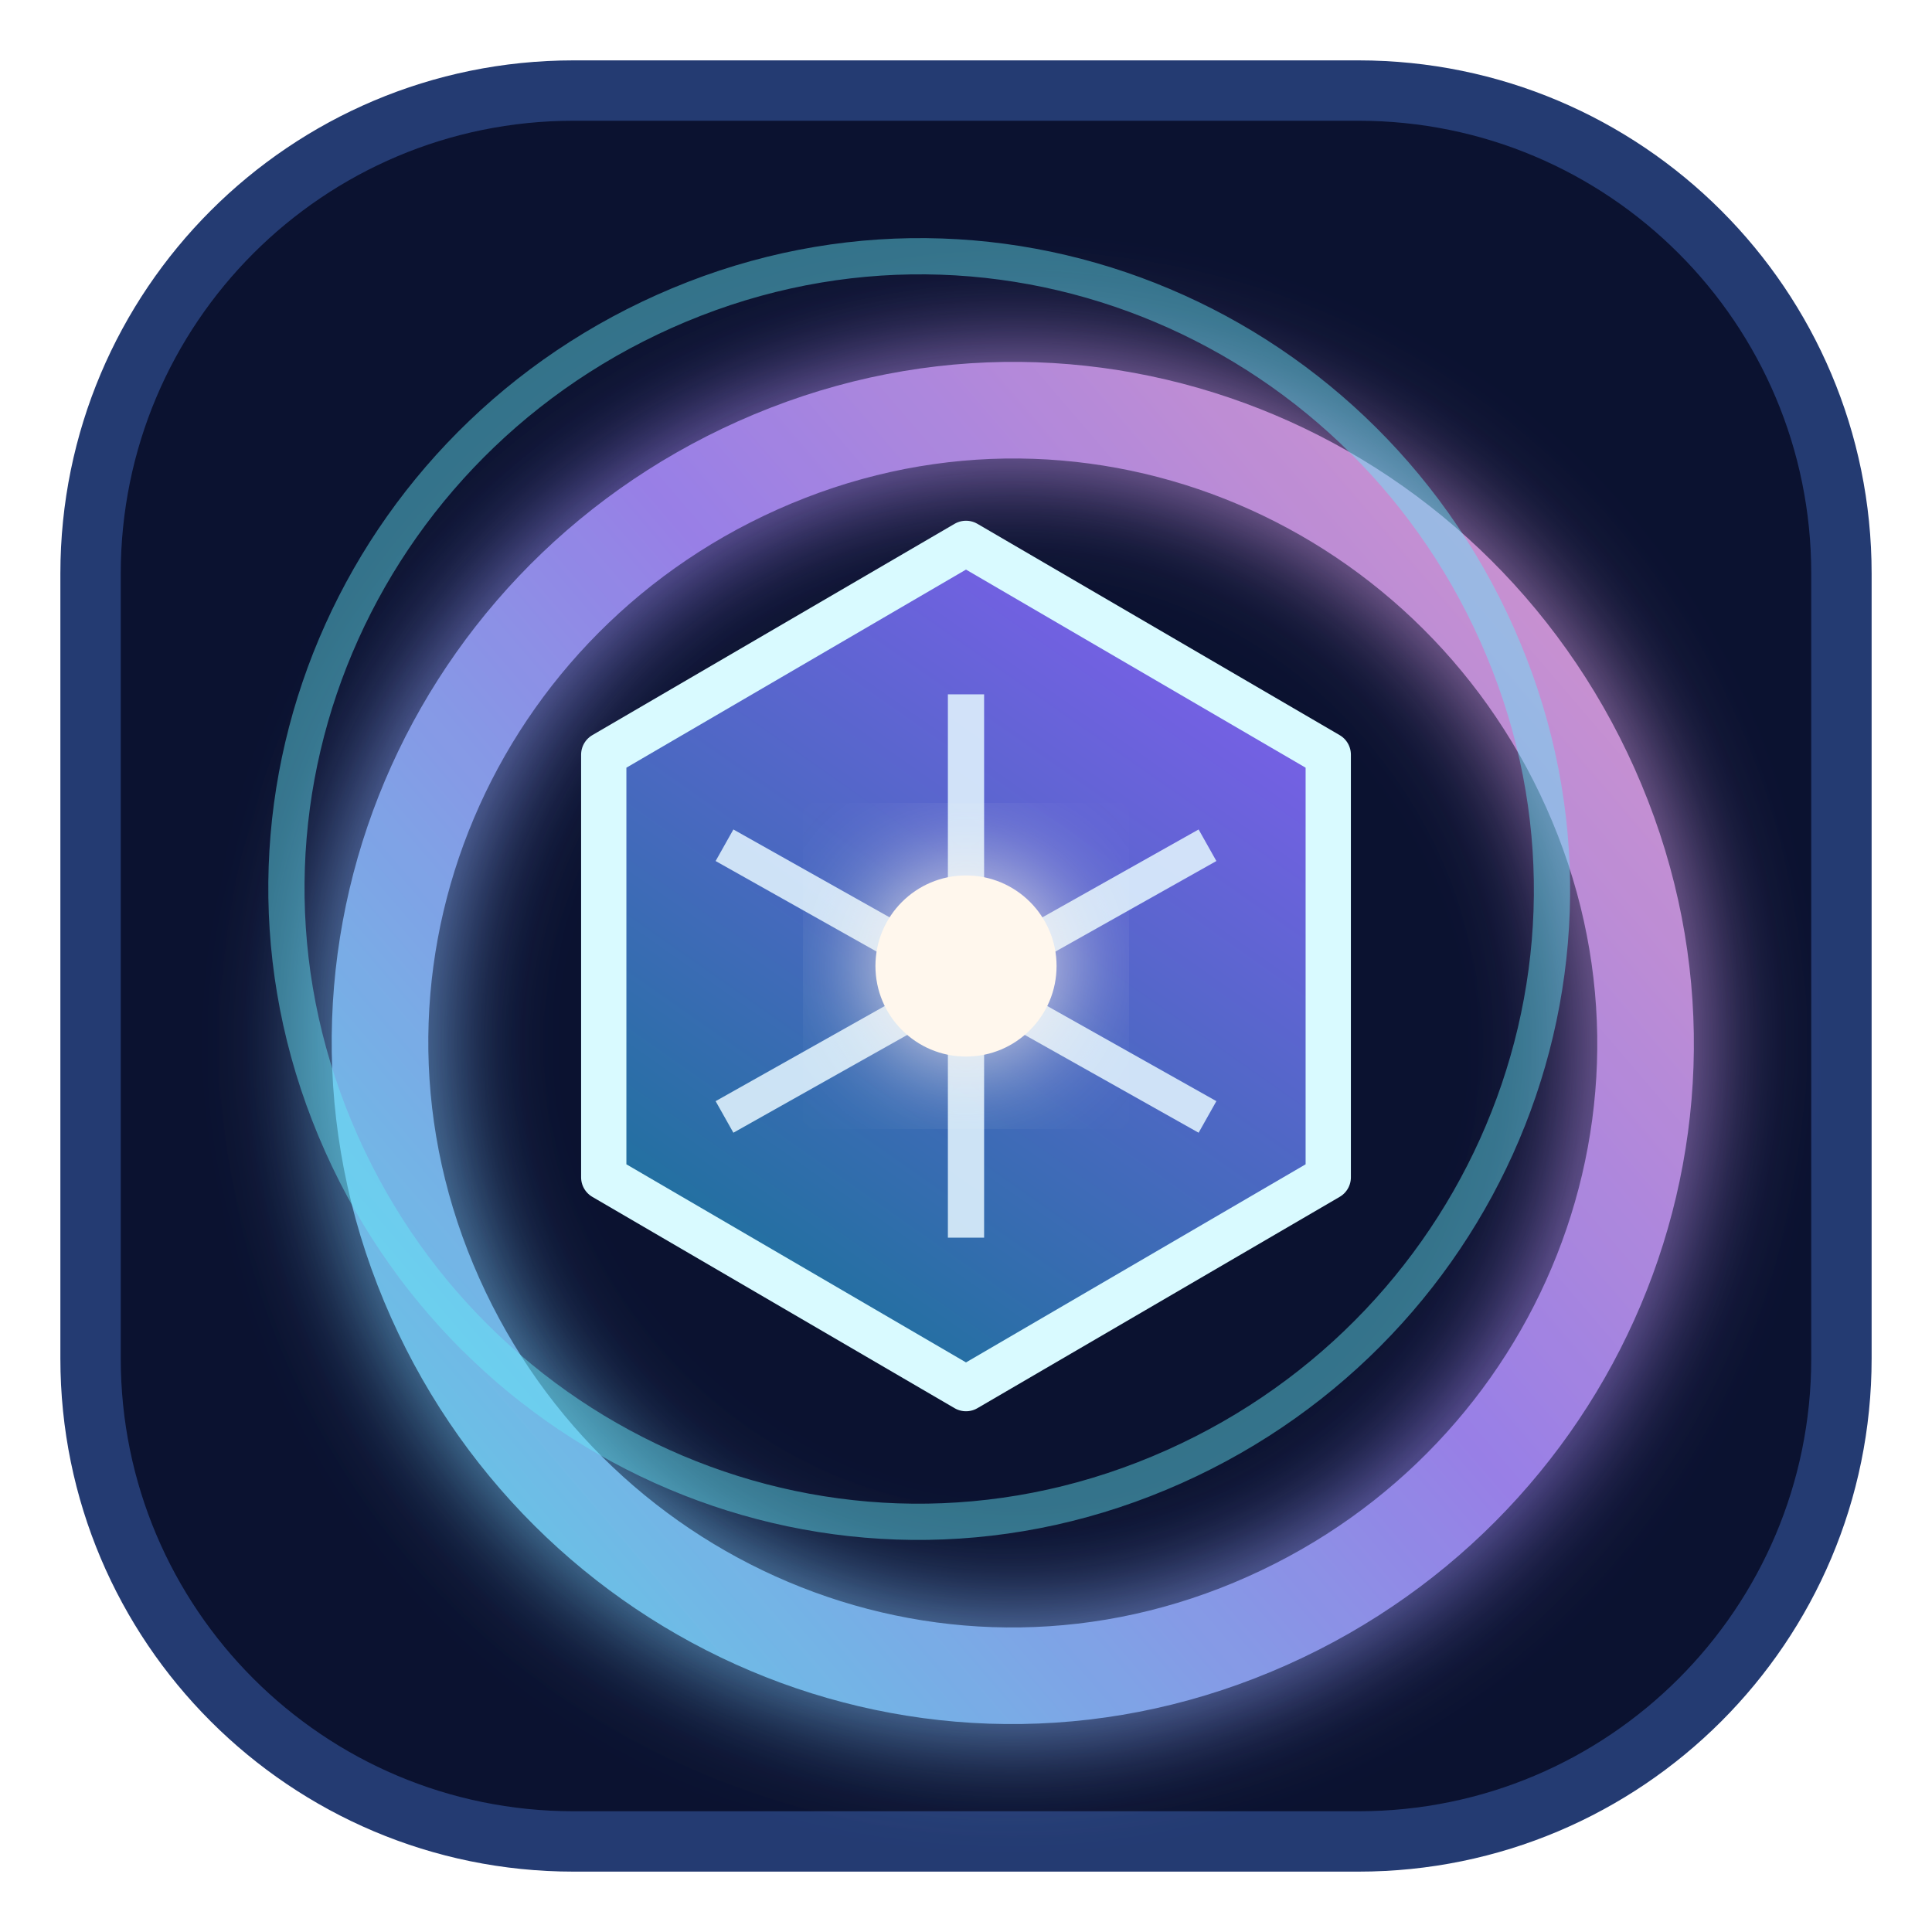
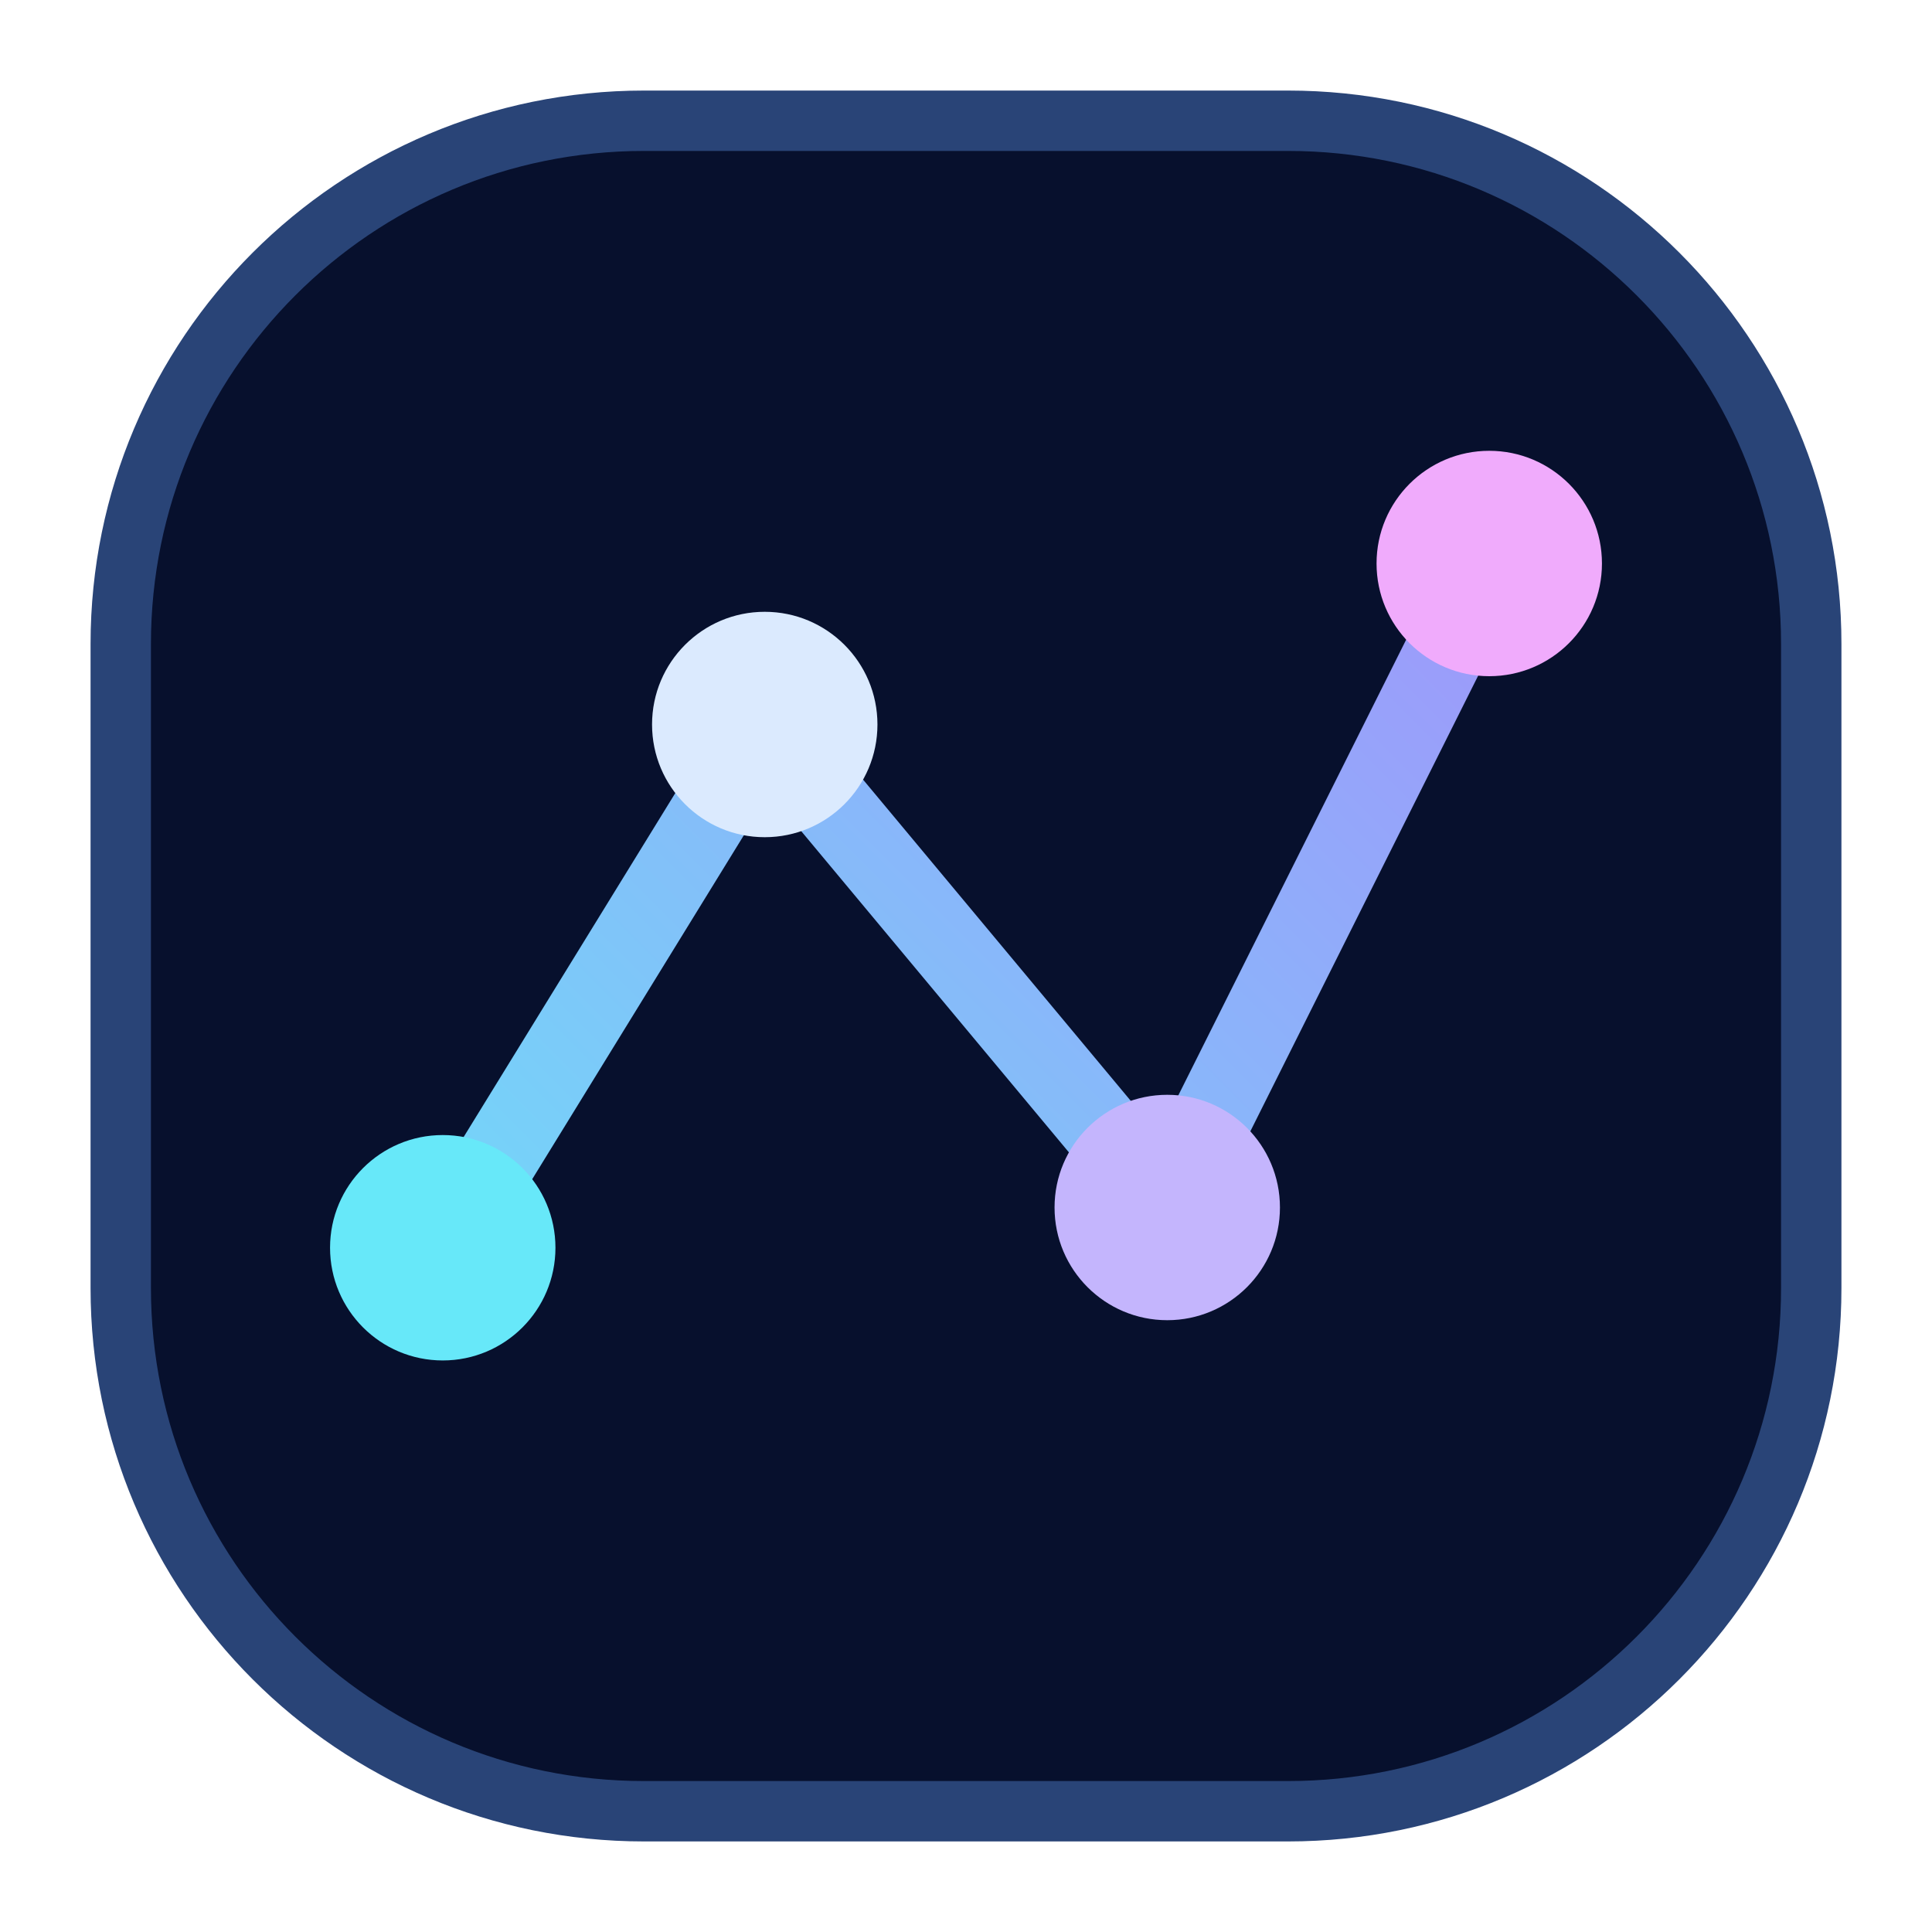
- <svg xmlns="http://www.w3.org/2000/svg" viewBox="0 0 64 64" role="img" aria-labelledby="title desc">
+ <svg xmlns="http://www.w3.org/2000/svg" viewBox="0 0 48 48" role="img" aria-labelledby="title desc">
  <defs>
-     <linearGradient id="persisting-orbit" x1="8" y1="52" x2="57" y2="10" gradientUnits="userSpaceOnUse">
+     <linearGradient id="g" x1="8" y1="40" x2="40" y2="8" gradientUnits="userSpaceOnUse">
      <stop stop-color="#67e8f9" />
-       <stop offset=".52" stop-color="#a78bfa" />
-       <stop offset="1" stop-color="#f9a8d4" />
+       <stop offset="1" stop-color="#a78bfa" />
    </linearGradient>
-     <linearGradient id="persisting-core" x1="22" y1="47" x2="43" y2="17" gradientUnits="userSpaceOnUse">
-       <stop stop-color="#0e7490" />
-       <stop offset="1" stop-color="#8b5cf6" />
-     </linearGradient>
-     <filter id="persisting-glow" x="-40%" y="-40%" width="180%" height="180%">
-       <feGaussianBlur stdDeviation="1.8" result="blur" />
-       <feMerge>
-         <feMergeNode in="blur" />
-         <feMergeNode in="SourceGraphic" />
-       </feMerge>
-     </filter>
  </defs>
-   <rect x="3" y="3" width="58" height="58" rx="16" fill="#0b1230" stroke="#243b72" stroke-width="2" />
-   <path d="M14 42c-4.2-10.8 1.3-22.8 12.1-27 10.8-4.2 22.8 1.3 27 12.1 4.2 10.8-1.3 22.8-12.1 27-10.8 4.2-22.8-1.3-27-12.1Z" fill="none" stroke="url(#persisting-orbit)" stroke-width="3.2" stroke-linecap="round" opacity=".9" filter="url(#persisting-glow)" />
-   <path d="M50 22c4.2 10.8-1.3 22.8-12.1 27-10.8 4.2-22.8-1.3-27-12.1-4.2-10.8 1.3-22.8 12.1-27 10.8-4.2 22.8 1.3 27 12.1Z" fill="none" stroke="#67e8f9" stroke-width="1.2" stroke-linecap="round" opacity=".45" />
-   <path d="m32 18 12 7v14l-12 7-12-7V25l12-7Z" fill="url(#persisting-core)" stroke="#d9faff" stroke-width="1.5" stroke-linejoin="round" />
-   <path d="M32 23v18M24 28l16 9M40 28l-16 9" fill="none" stroke="#e0f2fe" stroke-width="1.2" opacity=".88" />
-   <circle cx="32" cy="32" r="3" fill="#fff7ed" filter="url(#persisting-glow)" />
+   <rect x="3" y="3" width="42" height="42" rx="13" fill="#07102d" stroke="#294477" stroke-width="1.5" />
+   <path d="M11 31 19 18l10 12 8-16" fill="none" stroke="url(#g)" stroke-width="2" stroke-linecap="round" stroke-linejoin="round" />
+   <circle cx="11" cy="31" r="2.8" fill="#67e8f9" />
+   <circle cx="19" cy="18" r="2.8" fill="#dbeafe" />
+   <circle cx="29" cy="30" r="2.8" fill="#c4b5fd" />
+   <circle cx="37" cy="14" r="2.8" fill="#f0abfc" />
</svg>
